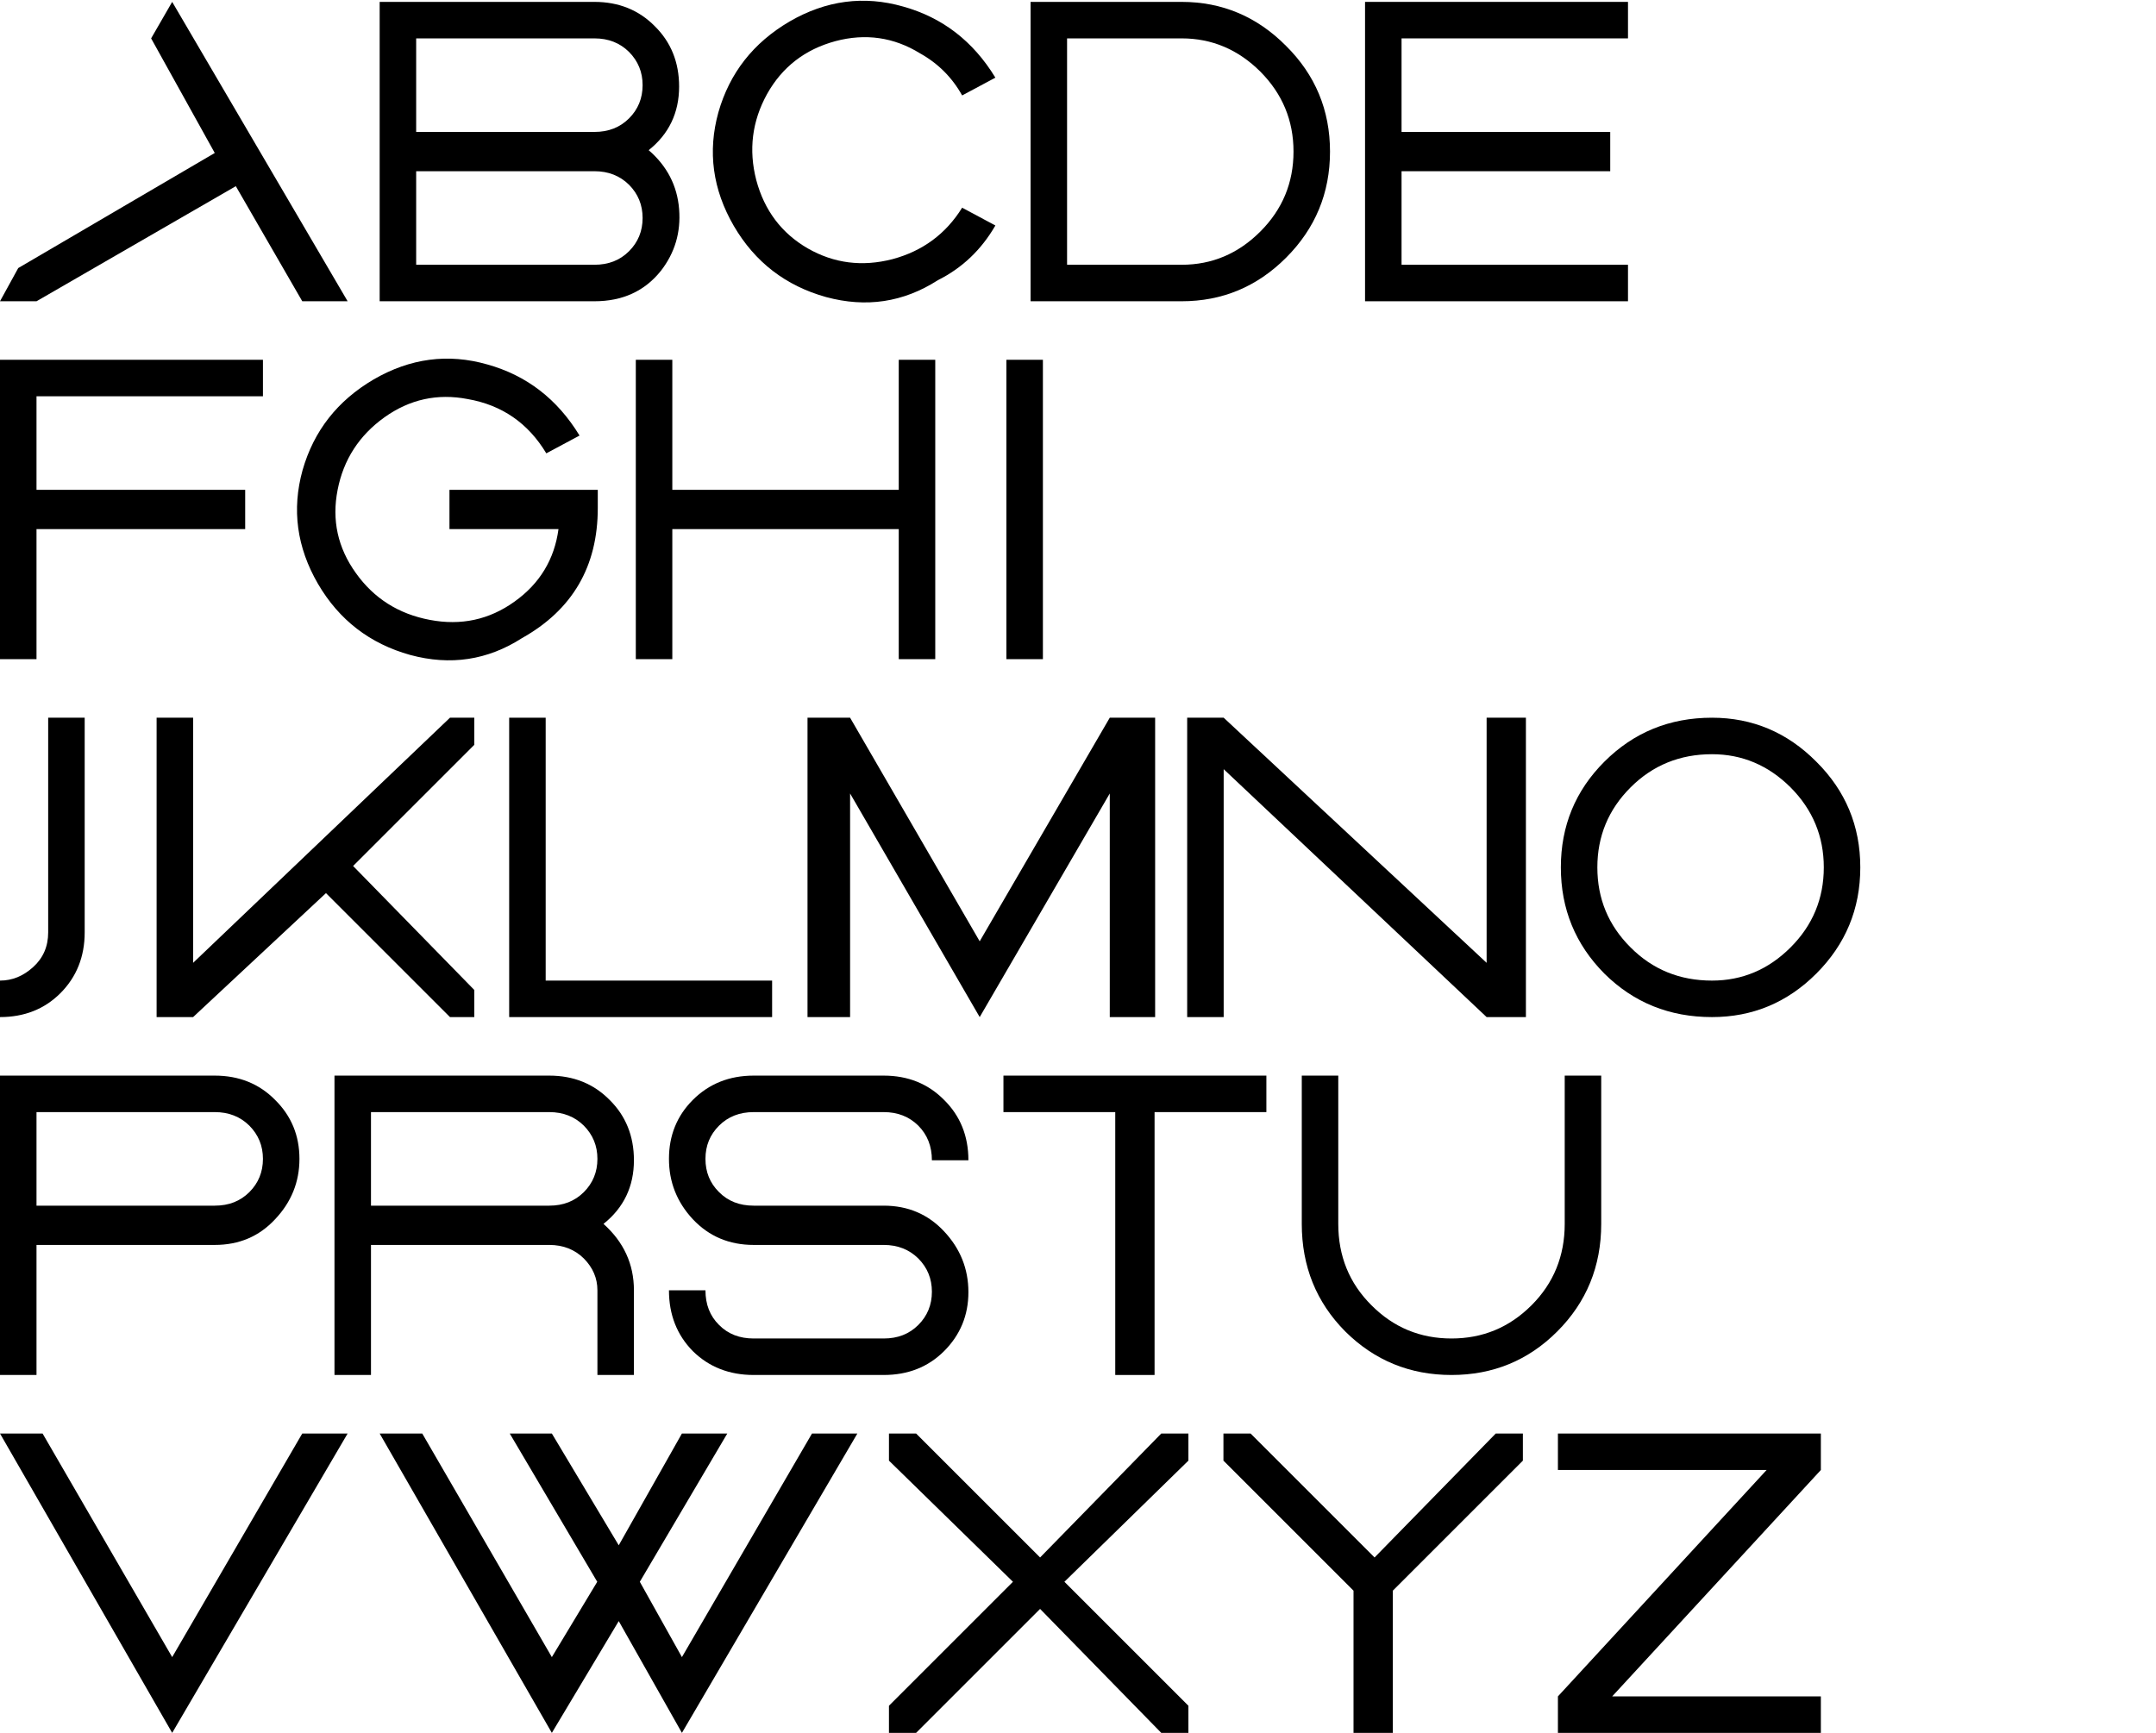
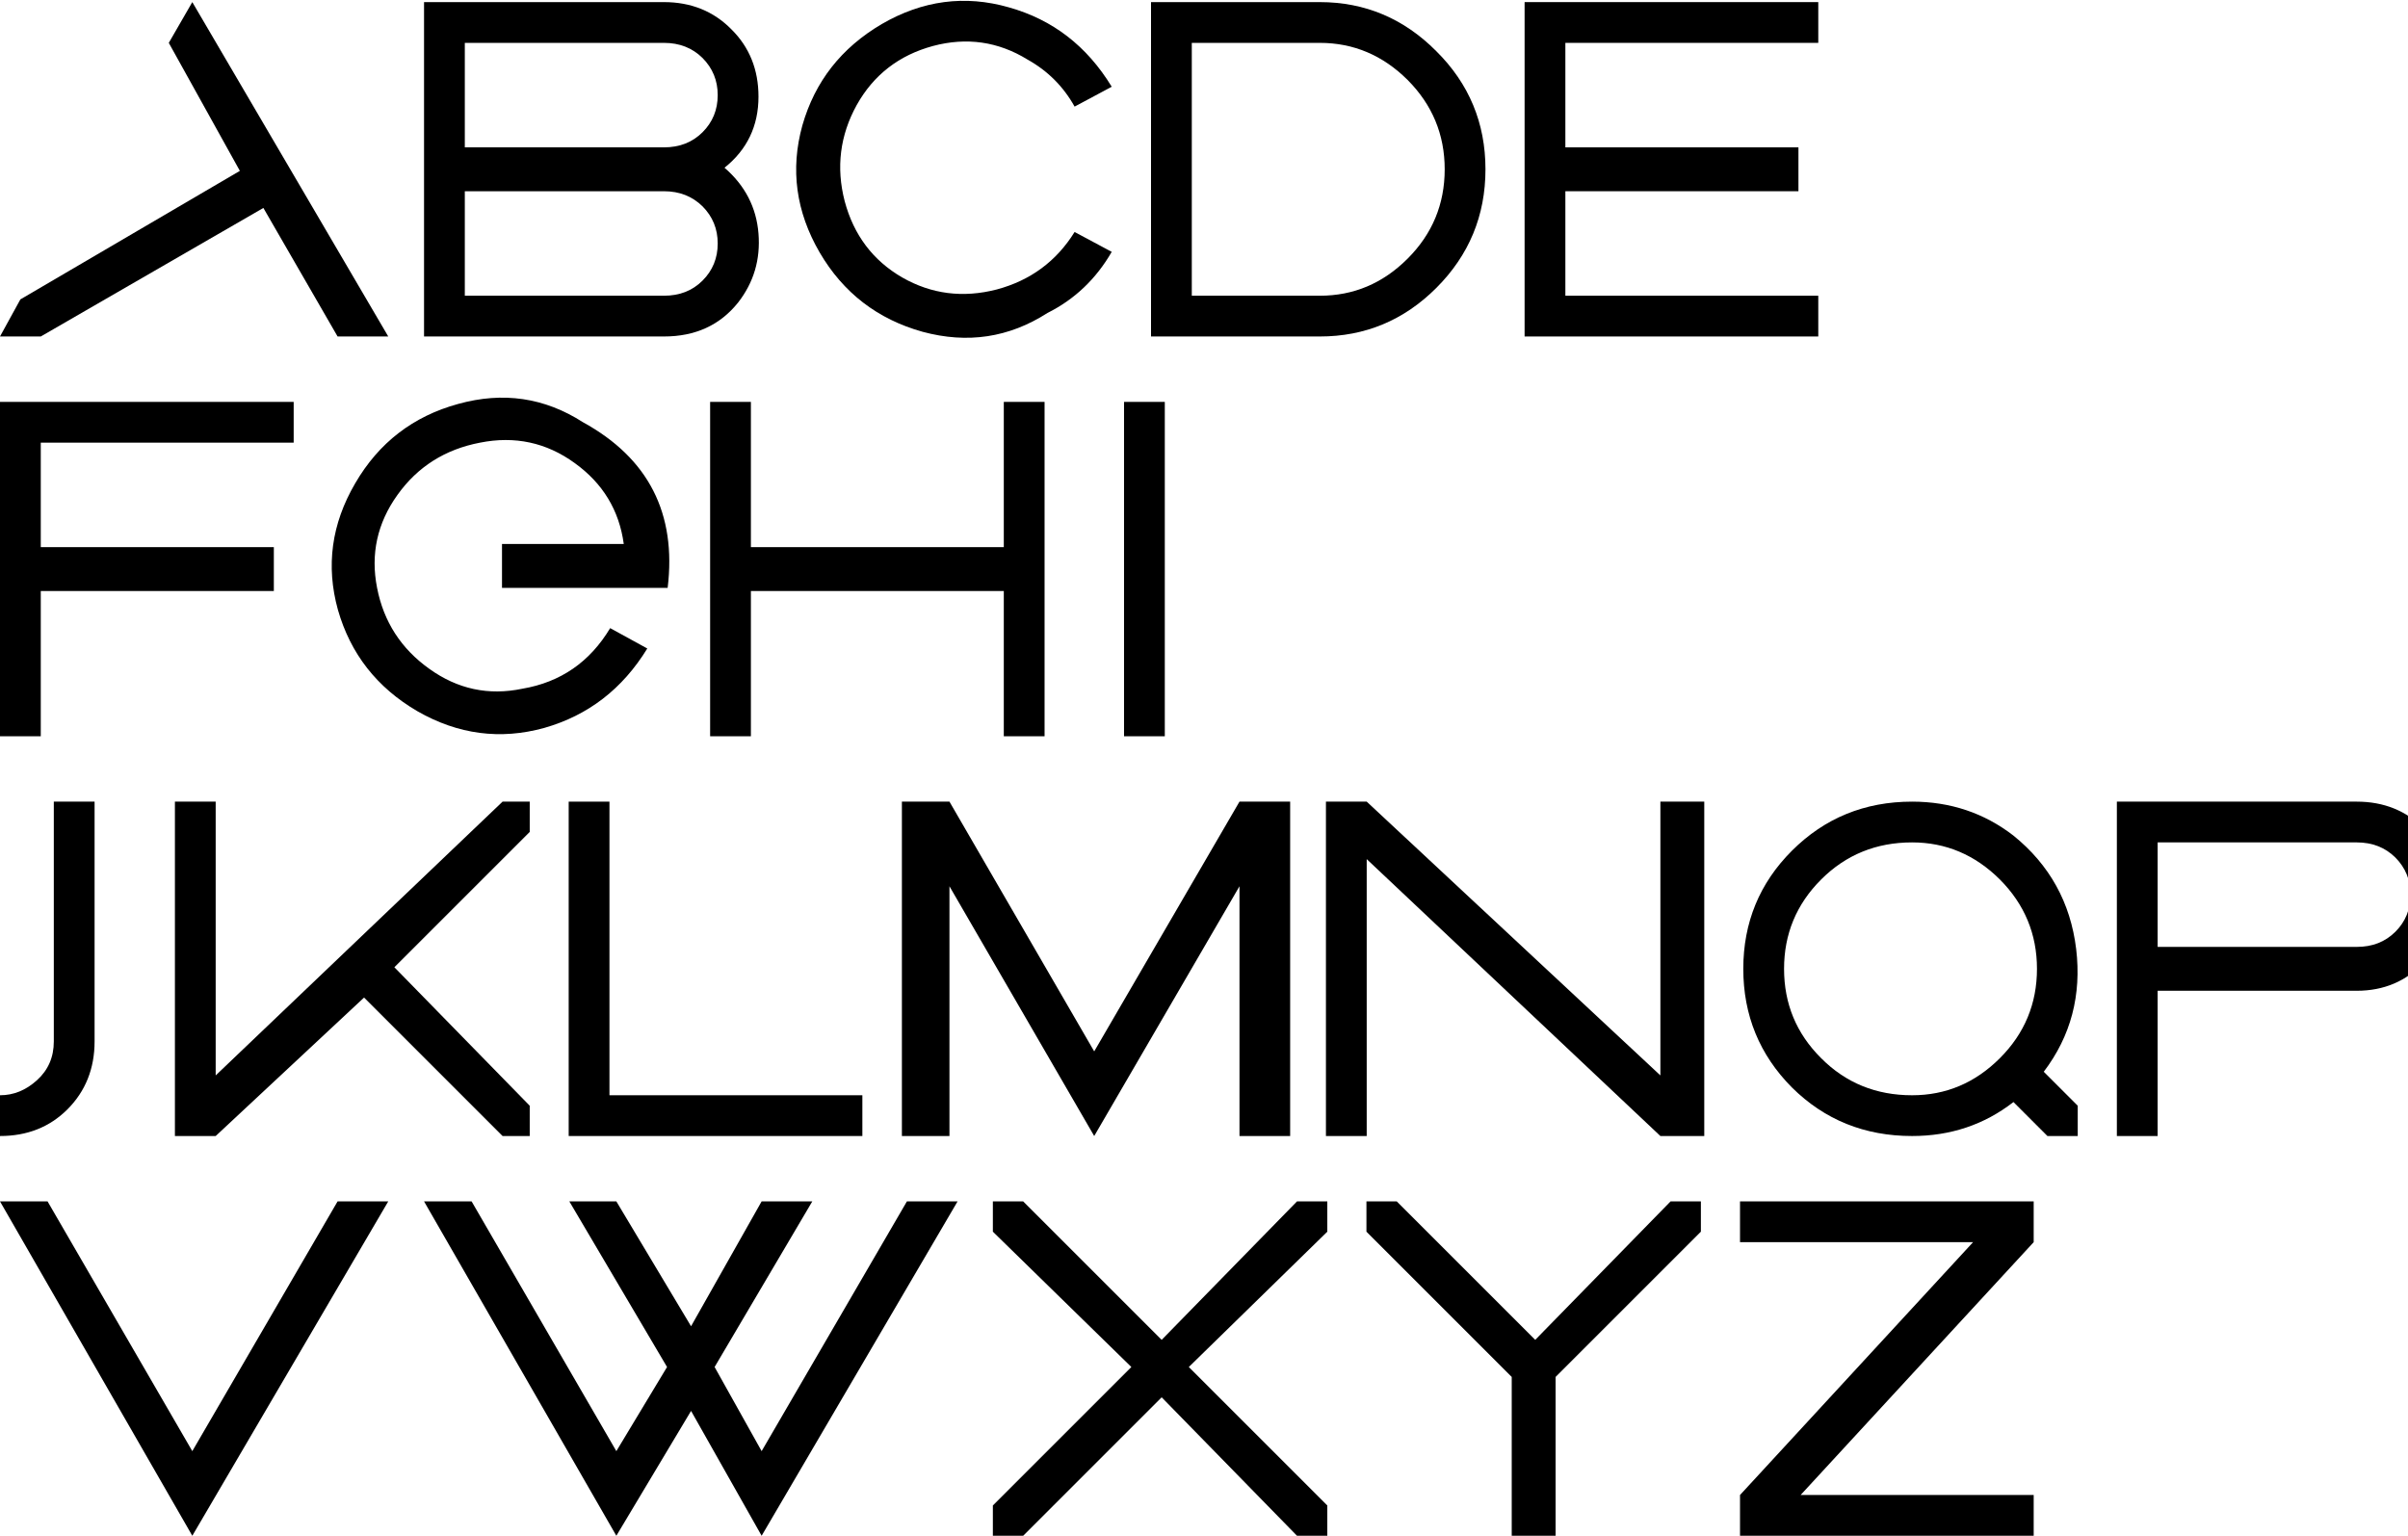
- <svg xmlns="http://www.w3.org/2000/svg" xmlns:xlink="http://www.w3.org/1999/xlink" width="72pt" height="57.884pt" viewBox="0 0 72 57.884" version="1.1">
+ <svg xmlns="http://www.w3.org/2000/svg" xmlns:xlink="http://www.w3.org/1999/xlink" width="72pt" height="45.929pt" viewBox="0 0 72 45.929" version="1.1">
  <defs>
    <g>
      <symbol overflow="visible" id="glyph0-0">
        <path style="stroke:none;" d="M 0.297 0 L 0.297 -6.672 L 2.734 -6.672 L 2.734 0 Z M 0.609 -0.297 L 2.422 -0.297 L 2.422 -6.359 L 0.609 -6.359 Z M 0.609 -0.297 " />
      </symbol>
      <symbol overflow="visible" id="glyph0-1">
        <path style="stroke:none;" d="M 7.172 -4.953 L 5.047 -8.781 L 5.75 -10 L 11.609 0 L 10.094 0 L 7.875 -3.844 L 1.219 0 L 0 0 L 0.609 -1.109 Z M 7.172 -4.953 Z M 7.172 -4.953 " />
      </symbol>
      <symbol overflow="visible" id="glyph0-2">
        <path style="stroke:none;" d="M 0 -10 L 1.219 -10 L 1.219 0 L 0 0 Z M 0 -10 Z M 1.219 -10 L 7.172 -10 C 7.984 -10 8.656 -9.727 9.188 -9.188 C 9.727 -8.656 10 -7.984 10 -7.172 C 10 -6.297 9.66 -5.586 8.984 -5.047 C 9.598 -4.516 9.938 -3.859 10 -3.078 C 10.062 -2.305 9.859 -1.617 9.391 -1.016 C 8.848 -0.336 8.109 0 7.172 0 L 1.219 0 L 1.219 -1.219 L 7.172 -1.219 C 7.641 -1.219 8.023 -1.367 8.328 -1.672 C 8.629 -1.973 8.781 -2.344 8.781 -2.781 C 8.781 -3.219 8.629 -3.586 8.328 -3.891 C 8.023 -4.191 7.641 -4.344 7.172 -4.344 L 1.219 -4.344 L 1.219 -5.656 L 7.172 -5.656 C 7.641 -5.656 8.023 -5.805 8.328 -6.109 C 8.629 -6.41 8.781 -6.781 8.781 -7.219 C 8.781 -7.656 8.629 -8.023 8.328 -8.328 C 8.023 -8.629 7.641 -8.781 7.172 -8.781 L 1.219 -8.781 Z M 1.219 -10 Z M 1.219 -10 " />
      </symbol>
      <symbol overflow="visible" id="glyph0-3">
        <path style="stroke:none;" d="M 9.391 -7.469 C 8.648 -8.688 7.625 -9.477 6.312 -9.844 C 5 -10.219 3.734 -10.051 2.516 -9.344 C 1.305 -8.633 0.516 -7.625 0.141 -6.312 C -0.223 -5 -0.051 -3.734 0.656 -2.516 C 1.363 -1.305 2.391 -0.516 3.734 -0.141 C 5.078 0.223 6.32 0.035 7.469 -0.703 C 8.281 -1.109 8.922 -1.719 9.391 -2.531 L 8.281 -3.125 C 7.738 -2.25 6.961 -1.676 5.953 -1.406 C 4.941 -1.145 4 -1.266 3.125 -1.766 C 2.25 -2.273 1.676 -3.035 1.406 -4.047 C 1.145 -5.055 1.266 -6.016 1.766 -6.922 C 2.273 -7.828 3.035 -8.414 4.047 -8.688 C 5.055 -8.957 6 -8.82 6.875 -8.281 C 7.477 -7.945 7.945 -7.477 8.281 -6.875 Z M 9.391 -7.469 Z M 9.391 -7.469 " />
      </symbol>
      <symbol overflow="visible" id="glyph0-4">
        <path style="stroke:none;" d="M 0 0 L 5.047 0 C 6.398 0 7.562 -0.484 8.531 -1.453 C 9.508 -2.43 10 -3.613 10 -5 C 10 -6.383 9.508 -7.562 8.531 -8.531 C 7.562 -9.508 6.398 -10 5.047 -10 L 0 -10 L 1.219 -8.781 L 5.047 -8.781 C 6.055 -8.781 6.93 -8.41 7.672 -7.672 C 8.41 -6.93 8.781 -6.039 8.781 -5 C 8.781 -3.957 8.41 -3.066 7.672 -2.328 C 6.93 -1.586 6.055 -1.219 5.047 -1.219 L 1.219 -1.219 Z M 0 0 Z M 0 0 L 0 -10 L 1.219 -8.781 L 1.219 -1.219 Z M 0 0 Z M 0 0 " />
      </symbol>
      <symbol overflow="visible" id="glyph0-5">
        <path style="stroke:none;" d="M 0 -10 L 8.781 -10 L 8.781 -8.781 L 1.219 -8.781 L 1.219 -5.656 L 8.188 -5.656 L 8.188 -4.344 L 1.219 -4.344 L 1.219 -1.219 L 8.781 -1.219 L 8.781 0 L 0 0 Z M 0 -10 Z M 0 -10 " />
      </symbol>
      <symbol overflow="visible" id="glyph0-6">
        <path style="stroke:none;" d="M 0 -10 L 8.781 -10 L 8.781 -8.781 L 1.219 -8.781 L 1.219 -5.656 L 8.188 -5.656 L 8.188 -4.344 L 1.219 -4.344 L 1.219 0 L 0 0 Z M 0 -10 Z M 0 -10 " />
      </symbol>
      <symbol overflow="visible" id="glyph0-7">
-         <path style="stroke:none;" d="M 9.391 -7.469 C 8.648 -8.688 7.625 -9.477 6.312 -9.844 C 5 -10.219 3.734 -10.051 2.516 -9.344 C 1.305 -8.633 0.516 -7.625 0.141 -6.312 C -0.223 -5 -0.051 -3.734 0.656 -2.516 C 1.363 -1.305 2.391 -0.516 3.734 -0.141 C 5.078 0.223 6.32 0.035 7.469 -0.703 C 9.156 -1.648 10 -3.098 10 -5.047 L 10 -5.656 L 5.047 -5.656 L 5.047 -4.344 L 8.688 -4.344 C 8.551 -3.332 8.062 -2.523 7.219 -1.922 C 6.375 -1.316 5.43 -1.113 4.391 -1.312 C 3.348 -1.508 2.523 -2.031 1.922 -2.875 C 1.316 -3.719 1.113 -4.645 1.312 -5.656 C 1.508 -6.664 2.031 -7.473 2.875 -8.078 C 3.719 -8.68 4.645 -8.883 5.656 -8.688 C 6.801 -8.488 7.676 -7.883 8.281 -6.875 Z M 9.391 -7.469 Z M 9.391 -7.469 " />
+         <path style="stroke:none;" d="M 9.391 -2.625 C 8.648 -1.414 7.625 -0.625 6.312 -0.25 C 5 0.113 3.734 -0.051 2.516 -0.75 C 1.305 -1.457 0.516 -2.469 0.141 -3.781 C -0.223 -5.094 -0.051 -6.352 0.656 -7.562 C 1.363 -8.781 2.391 -9.57 3.734 -9.938 C 5.078 -10.312 6.32 -10.129 7.469 -9.391 C 9.426 -8.316 10.27 -6.664 10 -4.438 L 5.047 -4.438 L 5.047 -5.75 L 8.688 -5.75 C 8.551 -6.758 8.062 -7.566 7.219 -8.172 C 6.375 -8.785 5.43 -8.988 4.391 -8.781 C 3.348 -8.582 2.523 -8.062 1.922 -7.219 C 1.316 -6.375 1.113 -5.445 1.312 -4.438 C 1.508 -3.426 2.031 -2.617 2.875 -2.016 C 3.719 -1.41 4.645 -1.211 5.656 -1.422 C 6.801 -1.617 7.676 -2.223 8.281 -3.234 Z M 9.391 -2.625 Z M 9.391 -2.625 " />
      </symbol>
      <symbol overflow="visible" id="glyph0-8">
        <path style="stroke:none;" d="M 0 0 L 1.219 0 L 1.219 -4.344 L 8.781 -4.344 L 8.781 0 L 10 0 L 10 -10 L 8.781 -10 L 8.781 -5.656 L 1.219 -5.656 L 1.219 -10 L 0 -10 Z M 0 0 Z M 0 0 " />
      </symbol>
      <symbol overflow="visible" id="glyph0-9">
        <path style="stroke:none;" d="M 0 0 L 1.219 0 L 1.219 -10 L 0 -10 Z M 0 0 Z M 0 0 " />
      </symbol>
      <symbol overflow="visible" id="glyph0-10">
        <path style="stroke:none;" d="M 1.609 -10 L 2.828 -10 L 2.828 -2.828 C 2.828 -2.016 2.555 -1.336 2.016 -0.797 C 1.484 -0.266 0.812 0 0 0 L 0 -1.219 C 0.406 -1.219 0.773 -1.367 1.109 -1.672 C 1.441 -1.973 1.609 -2.359 1.609 -2.828 Z M 1.609 -10 Z M 1.609 -10 " />
      </symbol>
      <symbol overflow="visible" id="glyph0-11">
        <path style="stroke:none;" d="M 0 -10 L 1.219 -10 L 1.219 -1.812 L 9.797 -10 L 10.609 -10 L 10.609 -9.094 L 6.562 -5.047 L 10.609 -0.906 L 10.609 0 L 9.797 0 L 5.656 -4.141 L 1.219 0 L 0 0 Z M 0 -10 Z M 0 -10 " />
      </symbol>
      <symbol overflow="visible" id="glyph0-12">
        <path style="stroke:none;" d="M 0 -10 L 1.219 -10 L 1.219 -1.219 L 8.781 -1.219 L 8.781 0 L 0 0 Z M 0 -10 Z M 0 -10 " />
      </symbol>
      <symbol overflow="visible" id="glyph0-13">
        <path style="stroke:none;" d="M 1.422 -10 L 0 -10 L 0 0 L 1.422 0 L 1.422 -7.469 L 5.75 0 L 10.094 -7.469 L 10.094 0 L 11.609 0 L 11.609 -10 L 10.094 -10 L 5.75 -2.531 Z M 1.422 -10 Z M 1.422 -10 " />
      </symbol>
      <symbol overflow="visible" id="glyph0-14">
        <path style="stroke:none;" d="M 0 -10 L 1.219 -10 L 10 -1.812 L 10 -10 L 11.312 -10 L 11.312 0 L 10 0 L 1.219 -8.281 L 1.219 0 L 0 0 Z M 0 -10 Z M 0 -10 " />
      </symbol>
      <symbol overflow="visible" id="glyph0-15">
-         <path style="stroke:none;" d="M 5.047 0 C 3.629 0 2.43 -0.484 1.453 -1.453 C 0.484 -2.43 0 -3.613 0 -5 C 0 -6.383 0.484 -7.562 1.453 -8.531 C 2.43 -9.508 3.629 -10 5.047 -10 L 5.047 -8.781 C 3.973 -8.781 3.066 -8.41 2.328 -7.672 C 1.586 -6.93 1.219 -6.039 1.219 -5 C 1.219 -3.957 1.586 -3.066 2.328 -2.328 C 3.066 -1.586 3.973 -1.219 5.047 -1.219 Z M 5.047 0 Z M 5.047 -10 C 6.398 -10 7.562 -9.508 8.531 -8.531 C 9.508 -7.562 10 -6.383 10 -5 C 10 -3.613 9.508 -2.43 8.531 -1.453 C 7.562 -0.484 6.398 0 5.047 0 L 5.047 -1.219 C 6.055 -1.219 6.93 -1.586 7.672 -2.328 C 8.41 -3.066 8.781 -3.957 8.781 -5 C 8.781 -6.039 8.41 -6.93 7.672 -7.672 C 6.93 -8.41 6.055 -8.781 5.047 -8.781 Z M 5.047 -10 Z M 5.047 -10 " />
+         <path style="stroke:none;" d="M 5.047 -10 C 3.629 -10 2.43 -9.508 1.453 -8.531 C 0.484 -7.562 0 -6.383 0 -5 C 0 -3.613 0.484 -2.43 1.453 -1.453 C 2.43 -0.484 3.629 0 5.047 0 L 5.047 -1.219 C 3.973 -1.219 3.066 -1.586 2.328 -2.328 C 1.586 -3.066 1.219 -3.957 1.219 -5 C 1.219 -6.039 1.586 -6.93 2.328 -7.672 C 3.066 -8.41 3.973 -8.781 5.047 -8.781 Z M 5.047 -10 Z M 5.047 0 C 6.191 0 7.203 -0.336 8.078 -1.016 L 9.094 0 L 10 0 L 10 -0.906 L 8.984 -1.922 C 9.797 -2.992 10.117 -4.219 9.953 -5.594 C 9.785 -6.977 9.16 -8.109 8.078 -8.984 C 7.203 -9.66 6.191 -10 5.047 -10 L 5.047 -8.781 C 6.055 -8.781 6.93 -8.41 7.672 -7.672 C 8.41 -6.93 8.781 -6.039 8.781 -5 C 8.781 -3.957 8.41 -3.066 7.672 -2.328 C 6.93 -1.586 6.055 -1.219 5.047 -1.219 Z M 5.047 0 Z M 5.047 0 " />
      </symbol>
      <symbol overflow="visible" id="glyph0-16">
        <path style="stroke:none;" d="M 0 -10 L 1.219 -10 L 1.219 0 L 0 0 Z M 0 -10 Z M 1.219 -10 L 7.172 -10 C 7.984 -10 8.656 -9.727 9.188 -9.188 C 9.727 -8.656 10 -8 10 -7.219 C 10 -6.445 9.727 -5.773 9.188 -5.203 C 8.656 -4.629 7.984 -4.344 7.172 -4.344 L 1.219 -4.344 L 1.219 -5.656 L 7.172 -5.656 C 7.641 -5.656 8.023 -5.805 8.328 -6.109 C 8.629 -6.41 8.781 -6.781 8.781 -7.219 C 8.781 -7.656 8.629 -8.023 8.328 -8.328 C 8.023 -8.629 7.641 -8.781 7.172 -8.781 L 1.219 -8.781 Z M 1.219 -10 Z M 1.219 -10 " />
      </symbol>
      <symbol overflow="visible" id="glyph0-17">
        <path style="stroke:none;" d="M 0 -10 L 1.219 -10 L 1.219 0 L 0 0 Z M 0 -10 Z M 1.219 -10 L 7.172 -10 C 7.984 -10 8.656 -9.727 9.188 -9.188 C 9.727 -8.656 10 -7.984 10 -7.172 C 10 -6.297 9.66 -5.586 8.984 -5.047 C 9.66 -4.441 10 -3.703 10 -2.828 L 10 0 L 8.781 0 L 8.781 -2.828 C 8.781 -3.234 8.629 -3.586 8.328 -3.891 C 8.023 -4.191 7.641 -4.344 7.172 -4.344 L 1.219 -4.344 L 1.219 -5.656 L 7.172 -5.656 C 7.641 -5.656 8.023 -5.805 8.328 -6.109 C 8.629 -6.41 8.781 -6.781 8.781 -7.219 C 8.781 -7.656 8.629 -8.023 8.328 -8.328 C 8.023 -8.629 7.641 -8.781 7.172 -8.781 L 1.219 -8.781 Z M 1.219 -10 Z M 1.219 -10 " />
      </symbol>
      <symbol overflow="visible" id="glyph0-18">
        <path style="stroke:none;" d="M 10 -7.172 C 10 -7.984 9.727 -8.656 9.188 -9.188 C 8.656 -9.727 7.984 -10 7.172 -10 L 2.828 -10 C 2.016 -10 1.336 -9.727 0.797 -9.188 C 0.266 -8.656 0 -8 0 -7.219 C 0 -6.445 0.266 -5.773 0.797 -5.203 C 1.336 -4.629 2.016 -4.344 2.828 -4.344 L 7.172 -4.344 C 7.641 -4.344 8.023 -4.191 8.328 -3.891 C 8.629 -3.586 8.781 -3.219 8.781 -2.781 C 8.781 -2.344 8.629 -1.973 8.328 -1.672 C 8.023 -1.367 7.641 -1.219 7.172 -1.219 L 2.828 -1.219 C 2.359 -1.219 1.973 -1.367 1.672 -1.672 C 1.367 -1.973 1.219 -2.359 1.219 -2.828 L 0 -2.828 C 0 -2.016 0.266 -1.336 0.797 -0.797 C 1.336 -0.266 2.016 0 2.828 0 L 7.172 0 C 7.984 0 8.656 -0.266 9.188 -0.797 C 9.727 -1.336 10 -1.992 10 -2.766 C 10 -3.547 9.727 -4.223 9.188 -4.797 C 8.656 -5.367 7.984 -5.656 7.172 -5.656 L 2.828 -5.656 C 2.359 -5.656 1.973 -5.805 1.672 -6.109 C 1.367 -6.41 1.219 -6.781 1.219 -7.219 C 1.219 -7.656 1.367 -8.023 1.672 -8.328 C 1.973 -8.629 2.359 -8.781 2.828 -8.781 L 7.172 -8.781 C 7.641 -8.781 8.023 -8.629 8.328 -8.328 C 8.629 -8.023 8.781 -7.641 8.781 -7.172 Z M 10 -7.172 Z M 10 -7.172 " />
      </symbol>
      <symbol overflow="visible" id="glyph0-19">
        <path style="stroke:none;" d="M 0 -10 L 8.781 -10 L 8.781 -8.781 L 5.047 -8.781 L 5.047 0 L 3.734 0 L 3.734 -8.781 L 0 -8.781 Z M 0 -10 Z M 0 -10 " />
      </symbol>
      <symbol overflow="visible" id="glyph0-20">
        <path style="stroke:none;" d="M 0 -10 L 1.219 -10 L 1.219 -5.047 C 1.219 -3.973 1.586 -3.066 2.328 -2.328 C 3.066 -1.586 3.957 -1.219 5 -1.219 C 6.039 -1.219 6.93 -1.586 7.672 -2.328 C 8.41 -3.066 8.781 -3.973 8.781 -5.047 L 8.781 -10 L 10 -10 L 10 -5.047 C 10 -3.629 9.508 -2.43 8.531 -1.453 C 7.562 -0.484 6.383 0 5 0 C 3.613 0 2.43 -0.484 1.453 -1.453 C 0.484 -2.43 0 -3.629 0 -5.047 Z M 0 -10 Z M 0 -10 " />
      </symbol>
      <symbol overflow="visible" id="glyph0-21">
        <path style="stroke:none;" d="M 1.422 -10 L 0 -10 L 5.75 0 L 11.609 -10 L 10.094 -10 L 5.75 -2.531 Z M 1.422 -10 Z M 1.422 -10 " />
      </symbol>
      <symbol overflow="visible" id="glyph0-22">
        <path style="stroke:none;" d="M 5.75 0 L 0 -10 L 1.422 -10 L 5.75 -2.531 L 7.266 -5.047 L 4.344 -10 L 5.75 -10 L 7.984 -6.266 L 10.094 -10 L 11.609 -10 L 8.688 -5.047 L 10.094 -2.531 L 14.438 -10 L 15.953 -10 L 10.094 0 L 7.984 -3.734 Z M 5.75 0 Z M 5.75 0 " />
      </symbol>
      <symbol overflow="visible" id="glyph0-23">
        <path style="stroke:none;" d="M 10 0 L 10 -0.906 L 5.859 -5.047 L 10 -9.094 L 10 -10 L 9.094 -10 L 5.047 -5.859 L 0.906 -10 L 0 -10 L 0 -9.094 L 4.141 -5.047 L 0 -0.906 L 0 0 L 0.906 0 L 5.047 -4.141 L 9.094 0 Z M 10 0 Z M 10 0 " />
      </symbol>
      <symbol overflow="visible" id="glyph0-24">
        <path style="stroke:none;" d="M 10 -10 L 10 -9.094 L 5.656 -4.75 L 5.656 0 L 4.344 0 L 4.344 -4.75 L 0 -9.094 L 0 -10 L 0.906 -10 L 5.047 -5.859 L 9.094 -10 Z M 10 -10 Z M 10 -10 " />
      </symbol>
      <symbol overflow="visible" id="glyph0-25">
        <path style="stroke:none;" d="M 0 -10 L 0 -8.781 L 6.969 -8.781 L 0 -1.219 L 0 0 L 8.781 0 L 8.781 -1.219 L 1.812 -1.219 L 8.781 -8.781 L 8.781 -10 Z M 0 -10 Z M 0 -10 " />
      </symbol>
    </g>
    <clipPath id="clip1">
-       <path d="M 0 47 L 61 47 L 61 57.883 L 0 57.883 Z M 0 47 " />
+       <path d="M 0 35 L 61 35 L 61 45.93 L 0 45.93 Z M 0 35 " />
    </clipPath>
  </defs>
  <g id="surface1">
    <g style="fill:rgb(0%,0%,0%);fill-opacity:1;">
      <use xlink:href="#glyph0-1" x="0" y="10.063" />
      <use xlink:href="#glyph0-2" x="12.679" y="10.063" />
      <use xlink:href="#glyph0-3" x="23.85" y="10.063" />
      <use xlink:href="#glyph0-4" x="34.416" y="10.063" />
      <use xlink:href="#glyph0-5" x="45.586" y="10.063" />
    </g>
    <g style="fill:rgb(0%,0%,0%);fill-opacity:1;">
-       <use xlink:href="#glyph0-6" x="0" y="22.018" />
-       <use xlink:href="#glyph0-7" x="9.963" y="22.018" />
-       <use xlink:href="#glyph0-8" x="21.233" y="22.018" />
+       <use xlink:href="#glyph0-6" x="0" y="22.019" />
+       <use xlink:href="#glyph0-7" x="9.963" y="22.019" />
+       <use xlink:href="#glyph0-8" x="21.233" y="22.019" />
    </g>
    <g style="fill:rgb(0%,0%,0%);fill-opacity:1;">
-       <use xlink:href="#glyph0-9" x="33.609" y="22.018" />
+       <use xlink:href="#glyph0-9" x="33.609" y="22.019" />
    </g>
    <g style="fill:rgb(0%,0%,0%);fill-opacity:1;">
      <use xlink:href="#glyph0-10" x="0" y="33.974" />
    </g>
    <g style="fill:rgb(0%,0%,0%);fill-opacity:1;">
      <use xlink:href="#glyph0-11" x="5.23" y="33.974" />
      <use xlink:href="#glyph0-12" x="17.004" y="33.974" />
      <use xlink:href="#glyph0-13" x="26.967" y="33.974" />
      <use xlink:href="#glyph0-14" x="39.646" y="33.974" />
      <use xlink:href="#glyph0-15" x="52.125" y="33.974" />
-     </g>
-     <g style="fill:rgb(0%,0%,0%);fill-opacity:1;">
-       <use xlink:href="#glyph0-16" x="0" y="45.929" />
-       <use xlink:href="#glyph0-17" x="11.17" y="45.929" />
-       <use xlink:href="#glyph0-18" x="22.34" y="45.929" />
-       <use xlink:href="#glyph0-19" x="33.51" y="45.929" />
-       <use xlink:href="#glyph0-20" x="43.473" y="45.929" />
+       <use xlink:href="#glyph0-16" x="63.295" y="33.974" />
+       <use xlink:href="#glyph0-17" x="74.465" y="33.974" />
+       <use xlink:href="#glyph0-18" x="85.635" y="33.974" />
+       <use xlink:href="#glyph0-19" x="96.805" y="33.974" />
+       <use xlink:href="#glyph0-20" x="106.768" y="33.974" />
    </g>
    <g clip-path="url(#clip1)" clip-rule="nonzero">
      <g style="fill:rgb(0%,0%,0%);fill-opacity:1;">
-         <use xlink:href="#glyph0-21" x="0" y="57.884" />
-         <use xlink:href="#glyph0-22" x="12.679" y="57.884" />
-         <use xlink:href="#glyph0-23" x="29.687" y="57.884" />
-         <use xlink:href="#glyph0-24" x="40.857" y="57.884" />
-         <use xlink:href="#glyph0-25" x="52.027" y="57.884" />
+         <use xlink:href="#glyph0-21" x="0" y="45.929" />
+         <use xlink:href="#glyph0-22" x="12.679" y="45.929" />
+         <use xlink:href="#glyph0-23" x="29.687" y="45.929" />
+         <use xlink:href="#glyph0-24" x="40.857" y="45.929" />
+         <use xlink:href="#glyph0-25" x="52.027" y="45.929" />
      </g>
    </g>
  </g>
</svg>
